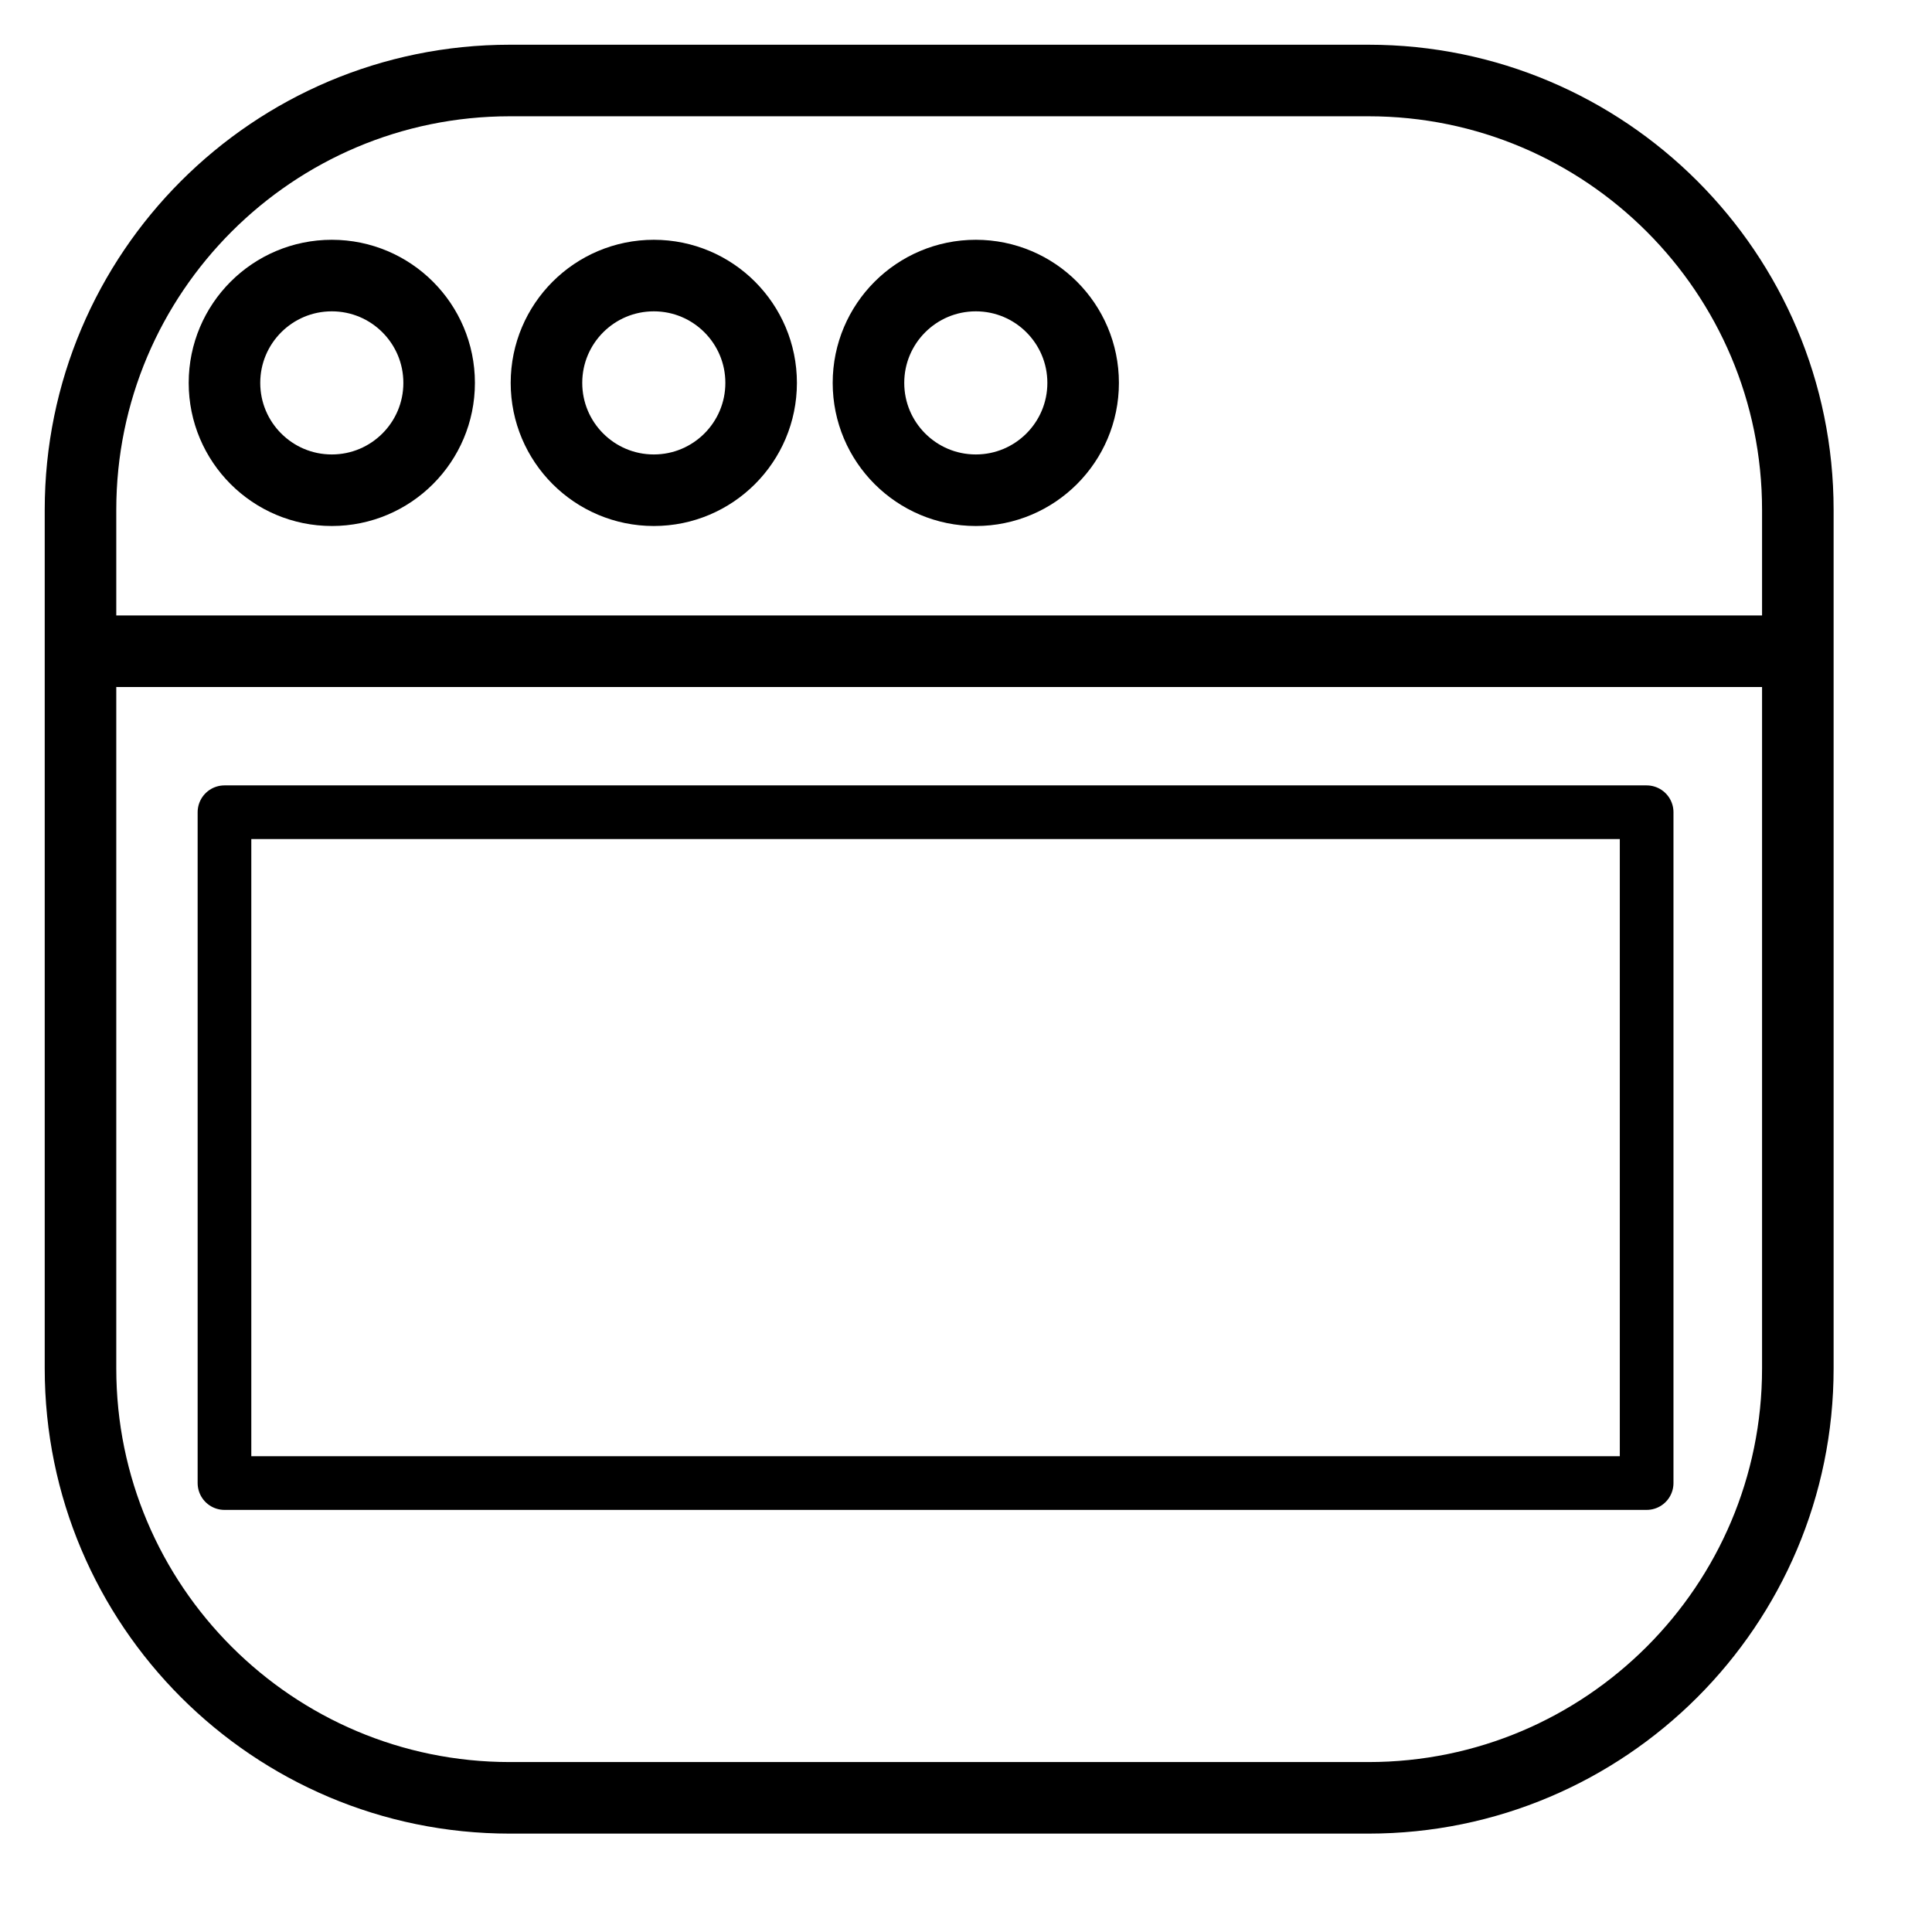
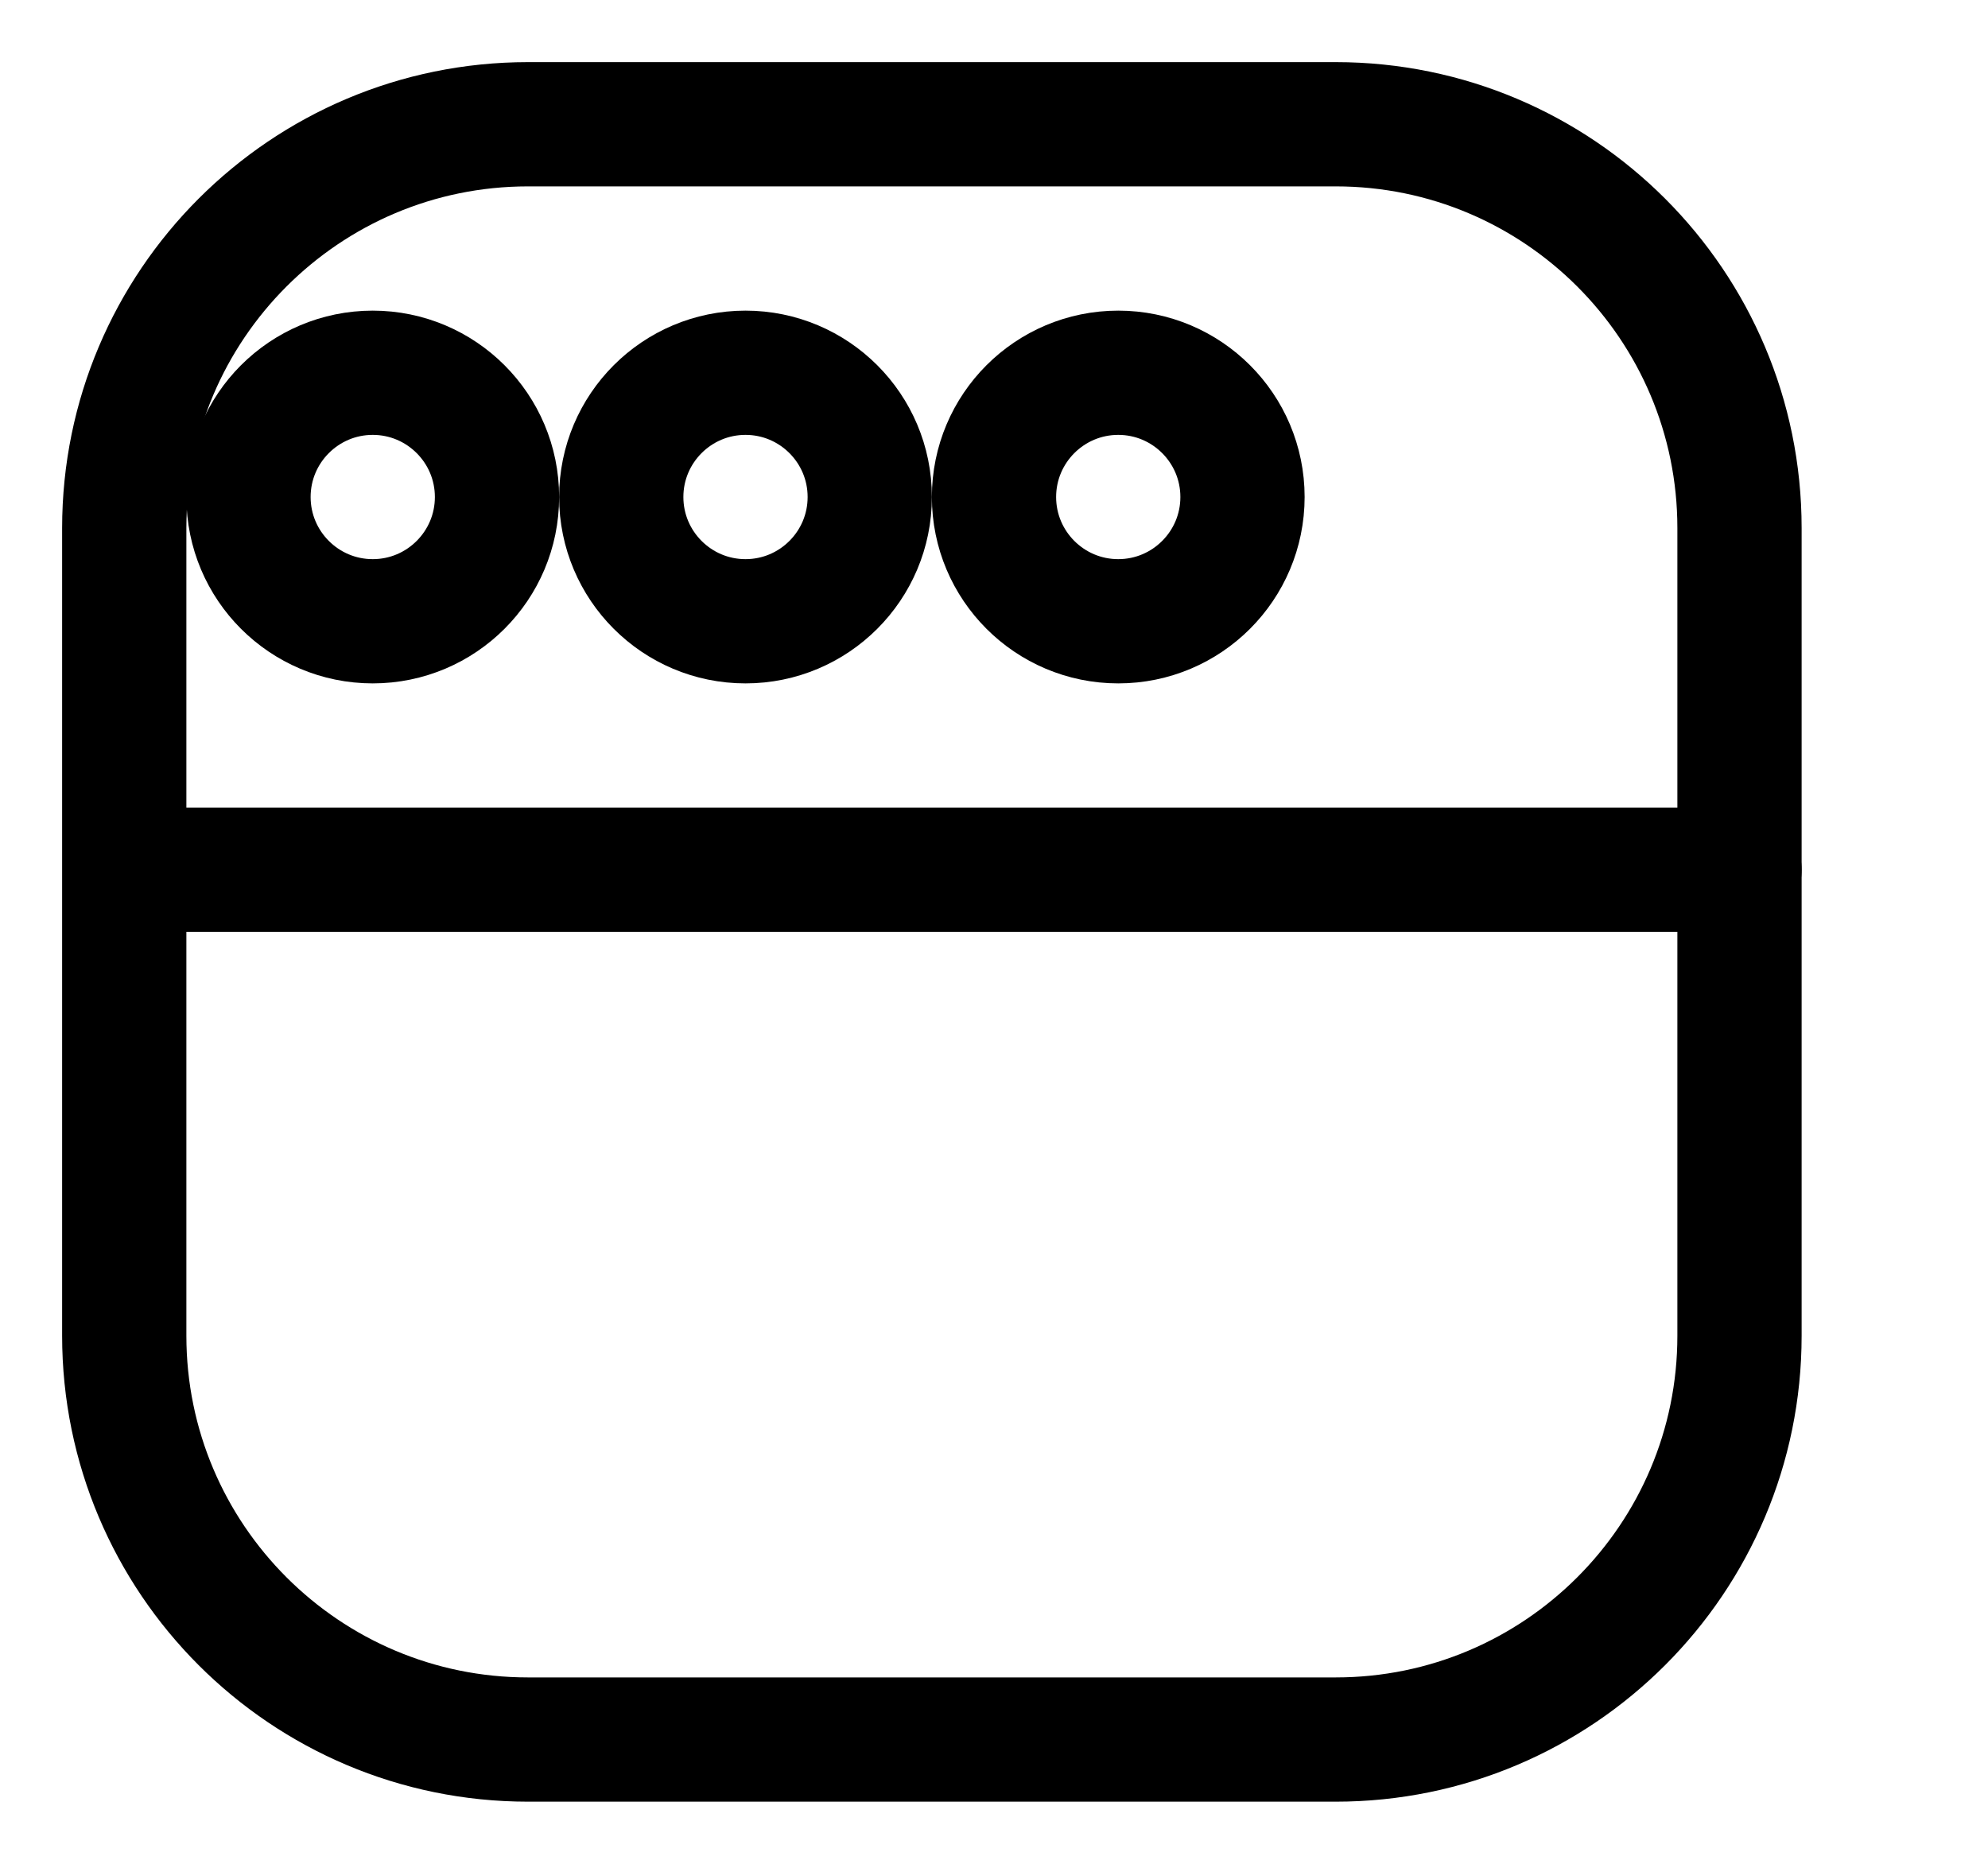
- <svg xmlns="http://www.w3.org/2000/svg" width="100%" height="100%" viewBox="0 0 27 27" version="1.1" xml:space="preserve" style="fill-rule:evenodd;clip-rule:evenodd;stroke-linecap:round;stroke-linejoin:round;stroke-miterlimit:1.5;">
-   <g>
-     <path d="M25.125,7.125c0,-3.311 -2.689,-6 -6,-6l-12,0c-3.311,0 -6,2.689 -6,6l0,12c0,3.311 2.689,6 6,6l12,0c3.311,0 6,-2.689 6,-6l0,-12Z" style="fill:none;stroke:#000;stroke-width:1px;" />
-     <path d="M1.637,9.101l23.25,0" style="fill:none;stroke:#000;stroke-width:1px;" />
-     <circle cx="4.637" cy="5.351" r="1.5" style="fill:none;stroke:#000;stroke-width:1px;" />
-     <circle cx="9.137" cy="5.351" r="1.5" style="fill:none;stroke:#000;stroke-width:1px;" />
-     <circle cx="13.637" cy="5.351" r="1.5" style="fill:none;stroke:#000;stroke-width:1px;" />
-     <rect x="3.137" y="11.351" width="19.875" height="9.375" style="fill:none;stroke:#000;stroke-width:0.75px;" />
+ <svg xmlns="http://www.w3.org/2000/svg" width="16px" height="15px" viewBox="0 0 16 15" version="1.1">
+   <defs />
+   <g id="Page-1" stroke="none" stroke-width="1" fill="none" fill-rule="evenodd" stroke-linecap="round" stroke-linejoin="round">
+     <g id="ui" stroke="#000000">
+       <g id="Page-1" transform="translate(1, 1)">
+         <path d="M13,3.25 C13,1.456 11.544,0 9.75,0 L3.25,0 C1.456,0 0,1.456 0,3.25 L0,9.75 C0,11.544 1.456,13 3.25,13 L9.75,13 C11.544,13 13,11.544 13,9.75 L13,3.25 Z" id="Stroke-1" />
+         <path d="M0.5,6 L13,6" id="Stroke-2" />
+         <path d="M2,2 C2.552,2 3,2.448 3,3 C3,3.552 2.552,4 2,4 C1.448,4 1,3.552 1,3 C1,2.448 1.448,2 2,2 Z" id="Stroke-3" />
+         <path d="M5,2 C5.552,2 6,2.448 6,3 C6,3.552 5.552,4 5,4 C4.448,4 4,3.552 4,3 C4,2.448 4.448,2 5,2 Z" id="Stroke-4" />
+         <path d="M8,2 C8.552,2 9,2.448 9,3 C9,3.552 8.552,4 8,4 C7.448,4 7,3.552 7,3 C7,2.448 7.448,2 8,2 Z" id="Stroke-5" />
+       </g>
+     </g>
  </g>
</svg>
